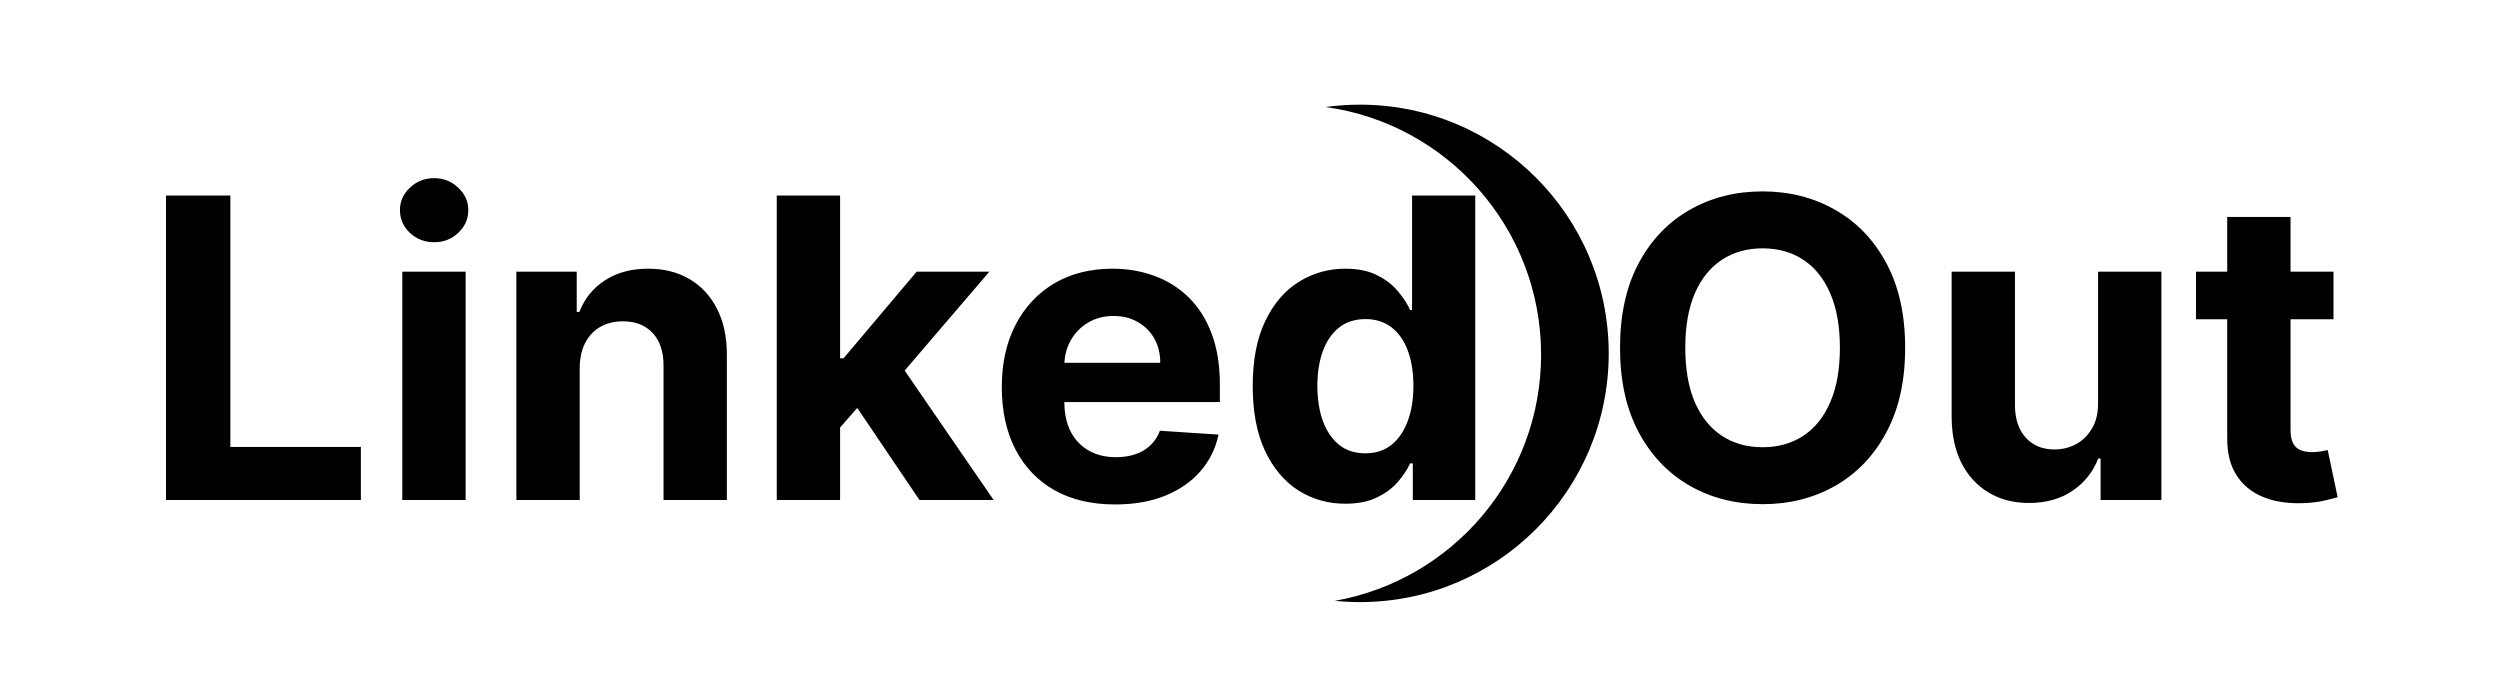
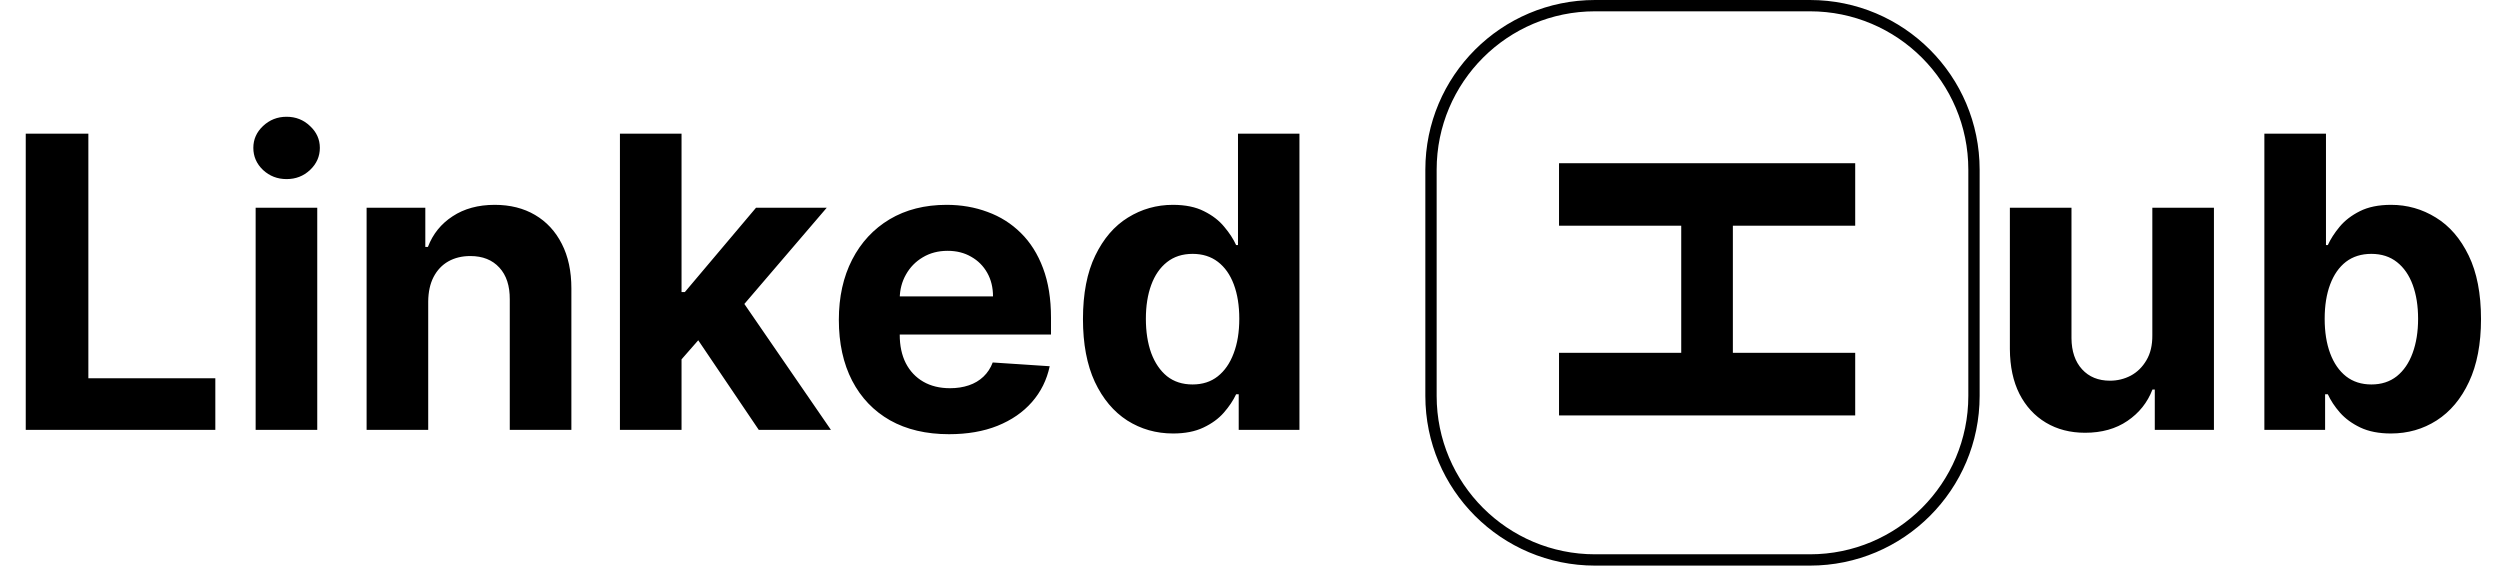
- <svg xmlns="http://www.w3.org/2000/svg" width="215" height="60" viewBox="0 0 215 60" fill="none">
-   <path d="M14.276 43V16.818H19.811V38.436H31.035V43H14.276ZM34.599 43V23.364H40.045V43H34.599ZM37.335 20.832C36.525 20.832 35.831 20.564 35.251 20.027C34.68 19.482 34.395 18.829 34.395 18.071C34.395 17.321 34.68 16.678 35.251 16.141C35.831 15.595 36.525 15.322 37.335 15.322C38.145 15.322 38.835 15.595 39.406 16.141C39.985 16.678 40.275 17.321 40.275 18.071C40.275 18.829 39.985 19.482 39.406 20.027C38.835 20.564 38.145 20.832 37.335 20.832ZM49.854 31.648V43H44.408V23.364H49.598V26.828H49.828C50.263 25.686 50.992 24.783 52.014 24.118C53.037 23.445 54.277 23.108 55.734 23.108C57.098 23.108 58.287 23.406 59.301 24.003C60.315 24.599 61.104 25.452 61.666 26.56C62.229 27.659 62.51 28.972 62.51 30.497V43H57.064V31.469C57.072 30.267 56.766 29.329 56.144 28.656C55.521 27.974 54.665 27.634 53.574 27.634C52.841 27.634 52.193 27.791 51.631 28.107C51.077 28.422 50.642 28.882 50.327 29.487C50.02 30.084 49.862 30.804 49.854 31.648ZM71.737 37.349L71.75 30.817H72.542L78.832 23.364H85.084L76.633 33.233H75.342L71.737 37.349ZM66.802 43V16.818H72.248V43H66.802ZM79.075 43L73.296 34.447L76.927 30.599L85.454 43H79.075ZM95.896 43.383C93.876 43.383 92.137 42.974 90.68 42.156C89.231 41.33 88.114 40.162 87.33 38.653C86.546 37.136 86.154 35.342 86.154 33.271C86.154 31.251 86.546 29.479 87.33 27.953C88.114 26.428 89.218 25.239 90.641 24.386C92.073 23.534 93.752 23.108 95.678 23.108C96.974 23.108 98.18 23.317 99.296 23.734C100.421 24.143 101.401 24.761 102.237 25.588C103.08 26.415 103.737 27.454 104.205 28.707C104.674 29.952 104.908 31.409 104.908 33.08V34.575H88.327V31.2H99.782C99.782 30.416 99.612 29.722 99.271 29.116C98.93 28.511 98.457 28.038 97.852 27.697C97.255 27.348 96.56 27.173 95.768 27.173C94.941 27.173 94.208 27.365 93.569 27.749C92.938 28.124 92.444 28.631 92.086 29.27C91.728 29.901 91.545 30.604 91.536 31.379V34.588C91.536 35.56 91.715 36.399 92.073 37.106C92.44 37.814 92.955 38.359 93.62 38.743C94.285 39.126 95.073 39.318 95.985 39.318C96.59 39.318 97.144 39.233 97.647 39.062C98.15 38.892 98.58 38.636 98.938 38.295C99.296 37.955 99.569 37.537 99.756 37.043L104.793 37.375C104.538 38.585 104.013 39.642 103.221 40.545C102.437 41.44 101.423 42.139 100.178 42.642C98.942 43.136 97.515 43.383 95.896 43.383ZM115.698 43.32C114.207 43.32 112.856 42.936 111.646 42.169C110.444 41.394 109.489 40.256 108.782 38.756C108.083 37.247 107.734 35.398 107.734 33.207C107.734 30.957 108.096 29.087 108.82 27.595C109.545 26.095 110.508 24.974 111.71 24.233C112.92 23.483 114.245 23.108 115.685 23.108C116.785 23.108 117.701 23.296 118.434 23.671C119.175 24.037 119.772 24.497 120.224 25.051C120.684 25.597 121.033 26.134 121.272 26.662H121.438V16.818H126.871V43H121.502V39.855H121.272C121.016 40.401 120.654 40.942 120.185 41.479C119.725 42.007 119.124 42.446 118.383 42.795C117.65 43.145 116.755 43.32 115.698 43.32ZM117.424 38.986C118.302 38.986 119.043 38.747 119.648 38.27C120.262 37.784 120.731 37.106 121.055 36.237C121.387 35.368 121.553 34.349 121.553 33.182C121.553 32.014 121.391 31 121.067 30.139C120.744 29.278 120.275 28.614 119.661 28.145C119.048 27.676 118.302 27.442 117.424 27.442C116.529 27.442 115.775 27.685 115.161 28.171C114.548 28.656 114.083 29.329 113.768 30.19C113.452 31.051 113.295 32.048 113.295 33.182C113.295 34.324 113.452 35.334 113.768 36.212C114.092 37.081 114.556 37.763 115.161 38.257C115.775 38.743 116.529 38.986 117.424 38.986ZM163.843 29.909C163.843 32.764 163.302 35.193 162.219 37.196C161.146 39.199 159.68 40.729 157.822 41.785C155.972 42.834 153.893 43.358 151.583 43.358C149.256 43.358 147.168 42.83 145.319 41.773C143.469 40.716 142.008 39.186 140.934 37.183C139.86 35.18 139.323 32.756 139.323 29.909C139.323 27.054 139.86 24.625 140.934 22.622C142.008 20.619 143.469 19.094 145.319 18.046C147.168 16.989 149.256 16.46 151.583 16.46C153.893 16.46 155.972 16.989 157.822 18.046C159.68 19.094 161.146 20.619 162.219 22.622C163.302 24.625 163.843 27.054 163.843 29.909ZM158.231 29.909C158.231 28.06 157.954 26.5 157.4 25.23C156.854 23.96 156.083 22.997 155.086 22.341C154.089 21.685 152.921 21.357 151.583 21.357C150.245 21.357 149.077 21.685 148.08 22.341C147.083 22.997 146.308 23.96 145.754 25.23C145.208 26.5 144.935 28.06 144.935 29.909C144.935 31.759 145.208 33.318 145.754 34.588C146.308 35.858 147.083 36.821 148.08 37.477C149.077 38.133 150.245 38.462 151.583 38.462C152.921 38.462 154.089 38.133 155.086 37.477C156.083 36.821 156.854 35.858 157.4 34.588C157.954 33.318 158.231 31.759 158.231 29.909ZM180.434 34.639V23.364H185.88V43H180.651V39.433H180.446C180.003 40.584 179.266 41.508 178.235 42.207C177.212 42.906 175.963 43.256 174.489 43.256C173.176 43.256 172.022 42.957 171.025 42.361C170.027 41.764 169.248 40.916 168.685 39.817C168.131 38.717 167.85 37.401 167.841 35.867V23.364H173.287V34.895C173.296 36.054 173.607 36.97 174.221 37.644C174.834 38.317 175.657 38.653 176.688 38.653C177.344 38.653 177.958 38.504 178.529 38.206C179.1 37.899 179.56 37.447 179.909 36.851C180.267 36.254 180.442 35.517 180.434 34.639ZM200.68 23.364V27.454H188.855V23.364H200.68ZM191.54 18.659H196.986V36.966C196.986 37.469 197.063 37.861 197.216 38.142C197.369 38.415 197.582 38.606 197.855 38.717C198.136 38.828 198.46 38.883 198.827 38.883C199.082 38.883 199.338 38.862 199.594 38.82C199.849 38.769 200.045 38.73 200.182 38.705L201.038 42.757C200.766 42.842 200.382 42.94 199.888 43.051C199.393 43.17 198.793 43.243 198.085 43.269C196.773 43.32 195.622 43.145 194.634 42.744C193.653 42.344 192.891 41.722 192.345 40.878C191.8 40.034 191.531 38.969 191.54 37.682V18.659Z" fill="black" />
-   <path fill-rule="evenodd" clip-rule="evenodd" d="M114.794 51.672C124.875 49.894 132.534 41.091 132.534 30.5C132.534 19.632 124.47 10.648 114 9.203C114.967 9.069 115.955 9 116.959 9C128.772 9 138.349 18.577 138.349 30.39C138.349 42.204 128.772 51.781 116.959 51.781C116.228 51.781 115.506 51.744 114.794 51.672Z" fill="black" />
+ <svg xmlns="http://www.w3.org/2000/svg" width="221" height="50" viewBox="0 0 221 50" fill="none">
+   <rect x="126.5" y="0.5" width="48" height="49" rx="14.5" stroke="black" />
+   <path d="M164 36.724L137.818 36.724V31.189L148.621 31.189V19.952L137.818 19.952V14.429L164 14.429V19.952H153.185V31.189H164V36.724Z" fill="black" />
+   <path d="M2.276 38V11.818H7.811V33.436H19.035V38H2.276ZM22.599 38V18.364H28.045V38H22.599ZM25.335 15.832C24.525 15.832 23.831 15.564 23.251 15.027C22.68 14.482 22.395 13.829 22.395 13.071C22.395 12.321 22.68 11.678 23.251 11.141C23.831 10.595 24.525 10.322 25.335 10.322C26.145 10.322 26.835 10.595 27.406 11.141C27.985 11.678 28.275 12.321 28.275 13.071C28.275 13.829 27.985 14.482 27.406 15.027C26.835 15.564 26.145 15.832 25.335 15.832ZM37.854 26.648V38H32.408V18.364H37.598V21.828H37.828C38.263 20.686 38.992 19.783 40.014 19.118C41.037 18.445 42.277 18.108 43.734 18.108C45.098 18.108 46.287 18.406 47.301 19.003C48.315 19.599 49.104 20.452 49.666 21.56C50.229 22.659 50.51 23.972 50.51 25.497V38H45.064V26.469C45.072 25.267 44.766 24.329 44.144 23.656C43.521 22.974 42.665 22.634 41.574 22.634C40.841 22.634 40.193 22.791 39.631 23.107C39.077 23.422 38.642 23.882 38.327 24.487C38.02 25.084 37.862 25.804 37.854 26.648ZM59.737 32.349L59.75 25.817H60.542L66.832 18.364H73.084L64.633 28.233H63.342L59.737 32.349ZM54.802 38V11.818H60.248V38H54.802ZM67.075 38L61.297 29.447L64.927 25.599L73.454 38H67.075ZM83.896 38.383C81.876 38.383 80.137 37.974 78.68 37.156C77.231 36.33 76.114 35.162 75.33 33.653C74.546 32.136 74.154 30.342 74.154 28.271C74.154 26.251 74.546 24.479 75.33 22.953C76.114 21.428 77.218 20.239 78.641 19.386C80.073 18.534 81.752 18.108 83.678 18.108C84.974 18.108 86.18 18.317 87.296 18.734C88.421 19.143 89.401 19.761 90.237 20.588C91.08 21.415 91.737 22.454 92.205 23.707C92.674 24.952 92.908 26.409 92.908 28.079V29.575H76.327V26.2H87.782C87.782 25.416 87.612 24.722 87.271 24.116C86.93 23.511 86.457 23.038 85.852 22.697C85.255 22.348 84.56 22.173 83.768 22.173C82.941 22.173 82.208 22.365 81.569 22.749C80.938 23.124 80.444 23.631 80.086 24.27C79.728 24.901 79.545 25.604 79.536 26.379V29.588C79.536 30.56 79.715 31.399 80.073 32.106C80.44 32.814 80.955 33.359 81.62 33.743C82.285 34.126 83.073 34.318 83.985 34.318C84.59 34.318 85.144 34.233 85.647 34.062C86.15 33.892 86.58 33.636 86.938 33.295C87.296 32.955 87.569 32.537 87.756 32.043L92.793 32.375C92.538 33.585 92.013 34.642 91.221 35.545C90.437 36.44 89.423 37.139 88.178 37.642C86.942 38.136 85.515 38.383 83.896 38.383ZM103.698 38.32C102.207 38.32 100.856 37.936 99.646 37.169C98.444 36.394 97.489 35.256 96.782 33.756C96.083 32.247 95.734 30.398 95.734 28.207C95.734 25.957 96.096 24.087 96.82 22.595C97.545 21.095 98.508 19.974 99.71 19.233C100.92 18.483 102.245 18.108 103.685 18.108C104.785 18.108 105.701 18.296 106.434 18.671C107.175 19.037 107.772 19.497 108.224 20.051C108.684 20.597 109.033 21.134 109.272 21.662H109.438V11.818H114.871V38H109.502V34.855H109.272C109.016 35.401 108.654 35.942 108.185 36.479C107.725 37.007 107.124 37.446 106.383 37.795C105.65 38.145 104.755 38.32 103.698 38.32ZM105.424 33.986C106.302 33.986 107.043 33.747 107.648 33.27C108.262 32.784 108.731 32.106 109.055 31.237C109.387 30.368 109.553 29.349 109.553 28.182C109.553 27.014 109.391 26 109.067 25.139C108.744 24.278 108.275 23.614 107.661 23.145C107.048 22.676 106.302 22.442 105.424 22.442C104.529 22.442 103.775 22.685 103.161 23.171C102.548 23.656 102.083 24.329 101.768 25.19C101.452 26.051 101.295 27.048 101.295 28.182C101.295 29.324 101.452 30.334 101.768 31.212C102.092 32.081 102.556 32.763 103.161 33.257C103.775 33.743 104.529 33.986 105.424 33.986ZM190.266 29.639V18.364H195.712V38H190.483V34.433H190.278C189.835 35.584 189.098 36.508 188.067 37.207C187.044 37.906 185.795 38.256 184.321 38.256C183.009 38.256 181.854 37.957 180.857 37.361C179.859 36.764 179.08 35.916 178.517 34.817C177.963 33.717 177.682 32.401 177.673 30.866V18.364H183.119V29.895C183.128 31.054 183.439 31.97 184.053 32.644C184.666 33.317 185.489 33.653 186.52 33.653C187.176 33.653 187.79 33.504 188.361 33.206C188.932 32.899 189.392 32.447 189.741 31.851C190.099 31.254 190.274 30.517 190.266 29.639ZM200.17 38V11.818H205.616V21.662H205.782C206.021 21.134 206.366 20.597 206.818 20.051C207.278 19.497 207.875 19.037 208.608 18.671C209.349 18.296 210.27 18.108 211.369 18.108C212.801 18.108 214.122 18.483 215.332 19.233C216.542 19.974 217.51 21.095 218.234 22.595C218.958 24.087 219.321 25.957 219.321 28.207C219.321 30.398 218.967 32.247 218.26 33.756C217.561 35.256 216.606 36.394 215.396 37.169C214.194 37.936 212.848 38.32 211.356 38.32C210.299 38.32 209.4 38.145 208.659 37.795C207.926 37.446 207.325 37.007 206.856 36.479C206.387 35.942 206.029 35.401 205.782 34.855H205.539V38H200.17ZM205.501 28.182C205.501 29.349 205.663 30.368 205.987 31.237C206.311 32.106 206.779 32.784 207.393 33.27C208.007 33.747 208.752 33.986 209.63 33.986C210.517 33.986 211.267 33.743 211.88 33.257C212.494 32.763 212.958 32.081 213.274 31.212C213.598 30.334 213.76 29.324 213.76 28.182C213.76 27.048 213.602 26.051 213.287 25.19C212.971 24.329 212.507 23.656 211.893 23.171C211.279 22.685 210.525 22.442 209.63 22.442C208.744 22.442 207.994 22.676 207.38 23.145C206.775 23.614 206.311 24.278 205.987 25.139C205.663 26 205.501 27.014 205.501 28.182Z" fill="black" />
</svg>
